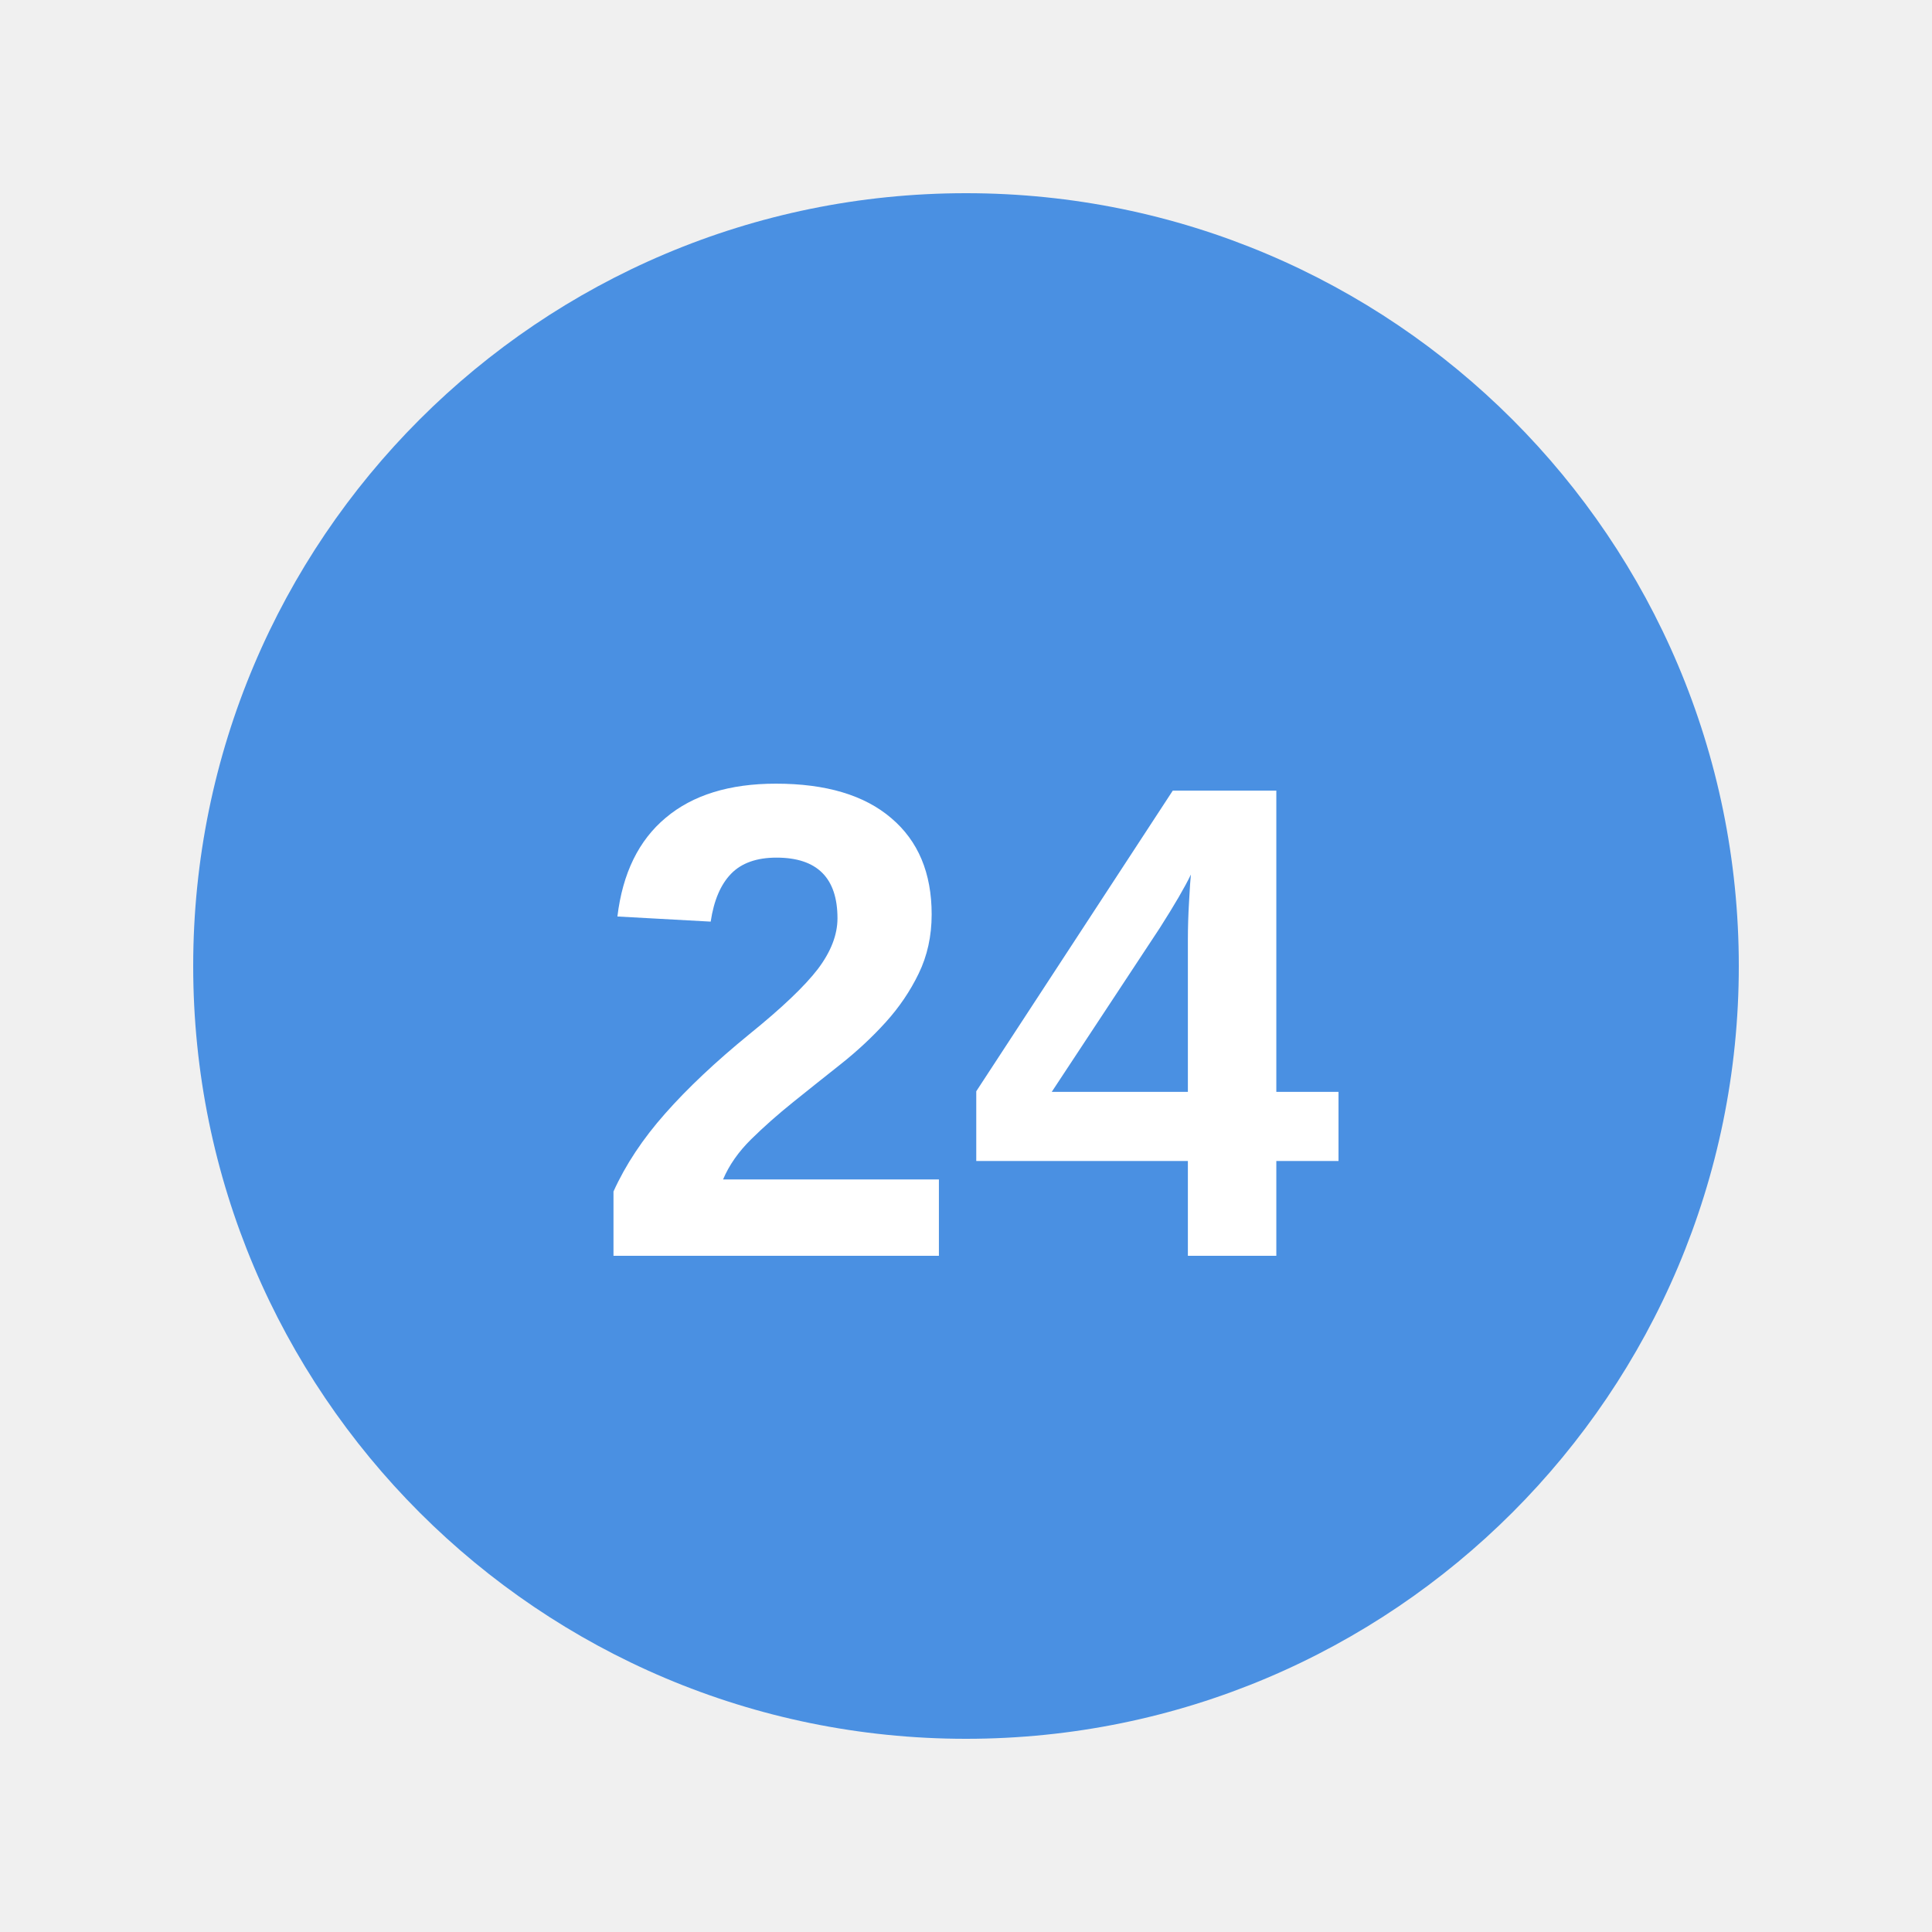
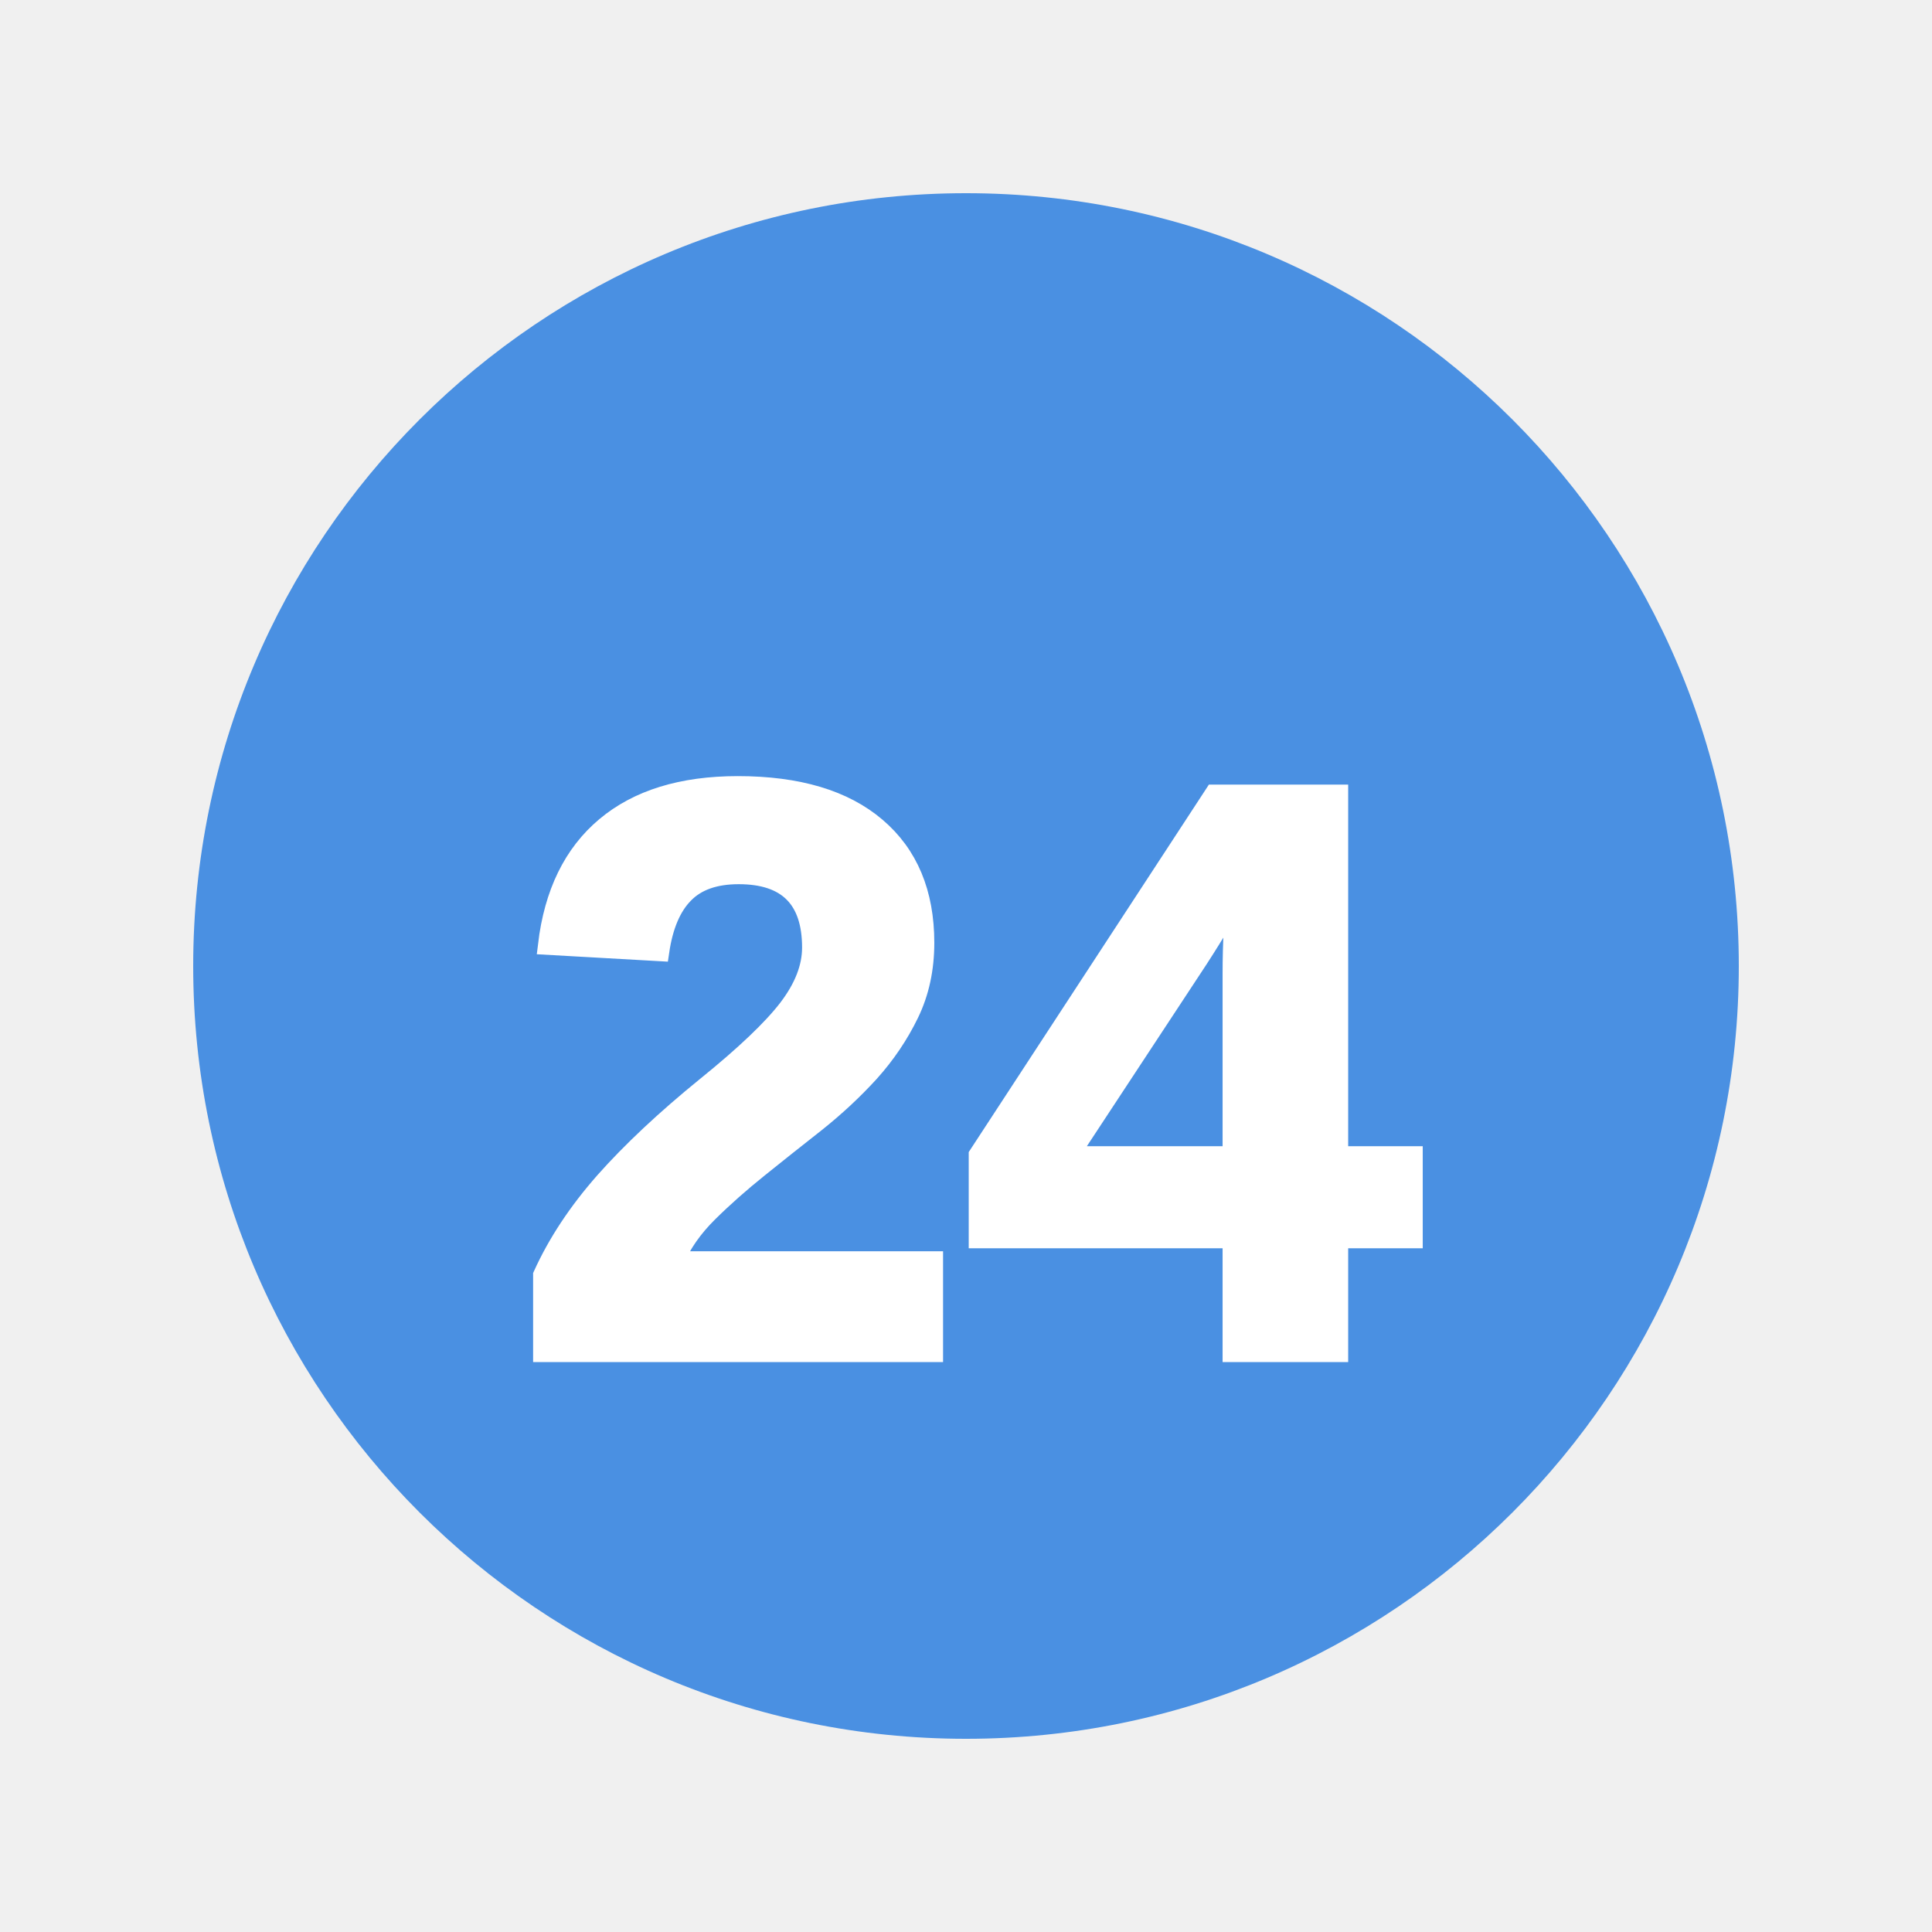
<svg xmlns="http://www.w3.org/2000/svg" viewBox="0 0 100 100">
  <circle cx="50" cy="50" r="40" fill="#4a90e2" />
-   <text x="50" y="65" font-family="Arial, sans-serif" font-size="35" font-weight="bold" text-anchor="middle" fill="white">24</text>
+   <text x="50" y="70" font-family="Arial, sans-serif" font-size="42" font-weight="900" text-anchor="middle" fill="white" stroke="white" stroke-width="1">24</text>
</svg>
